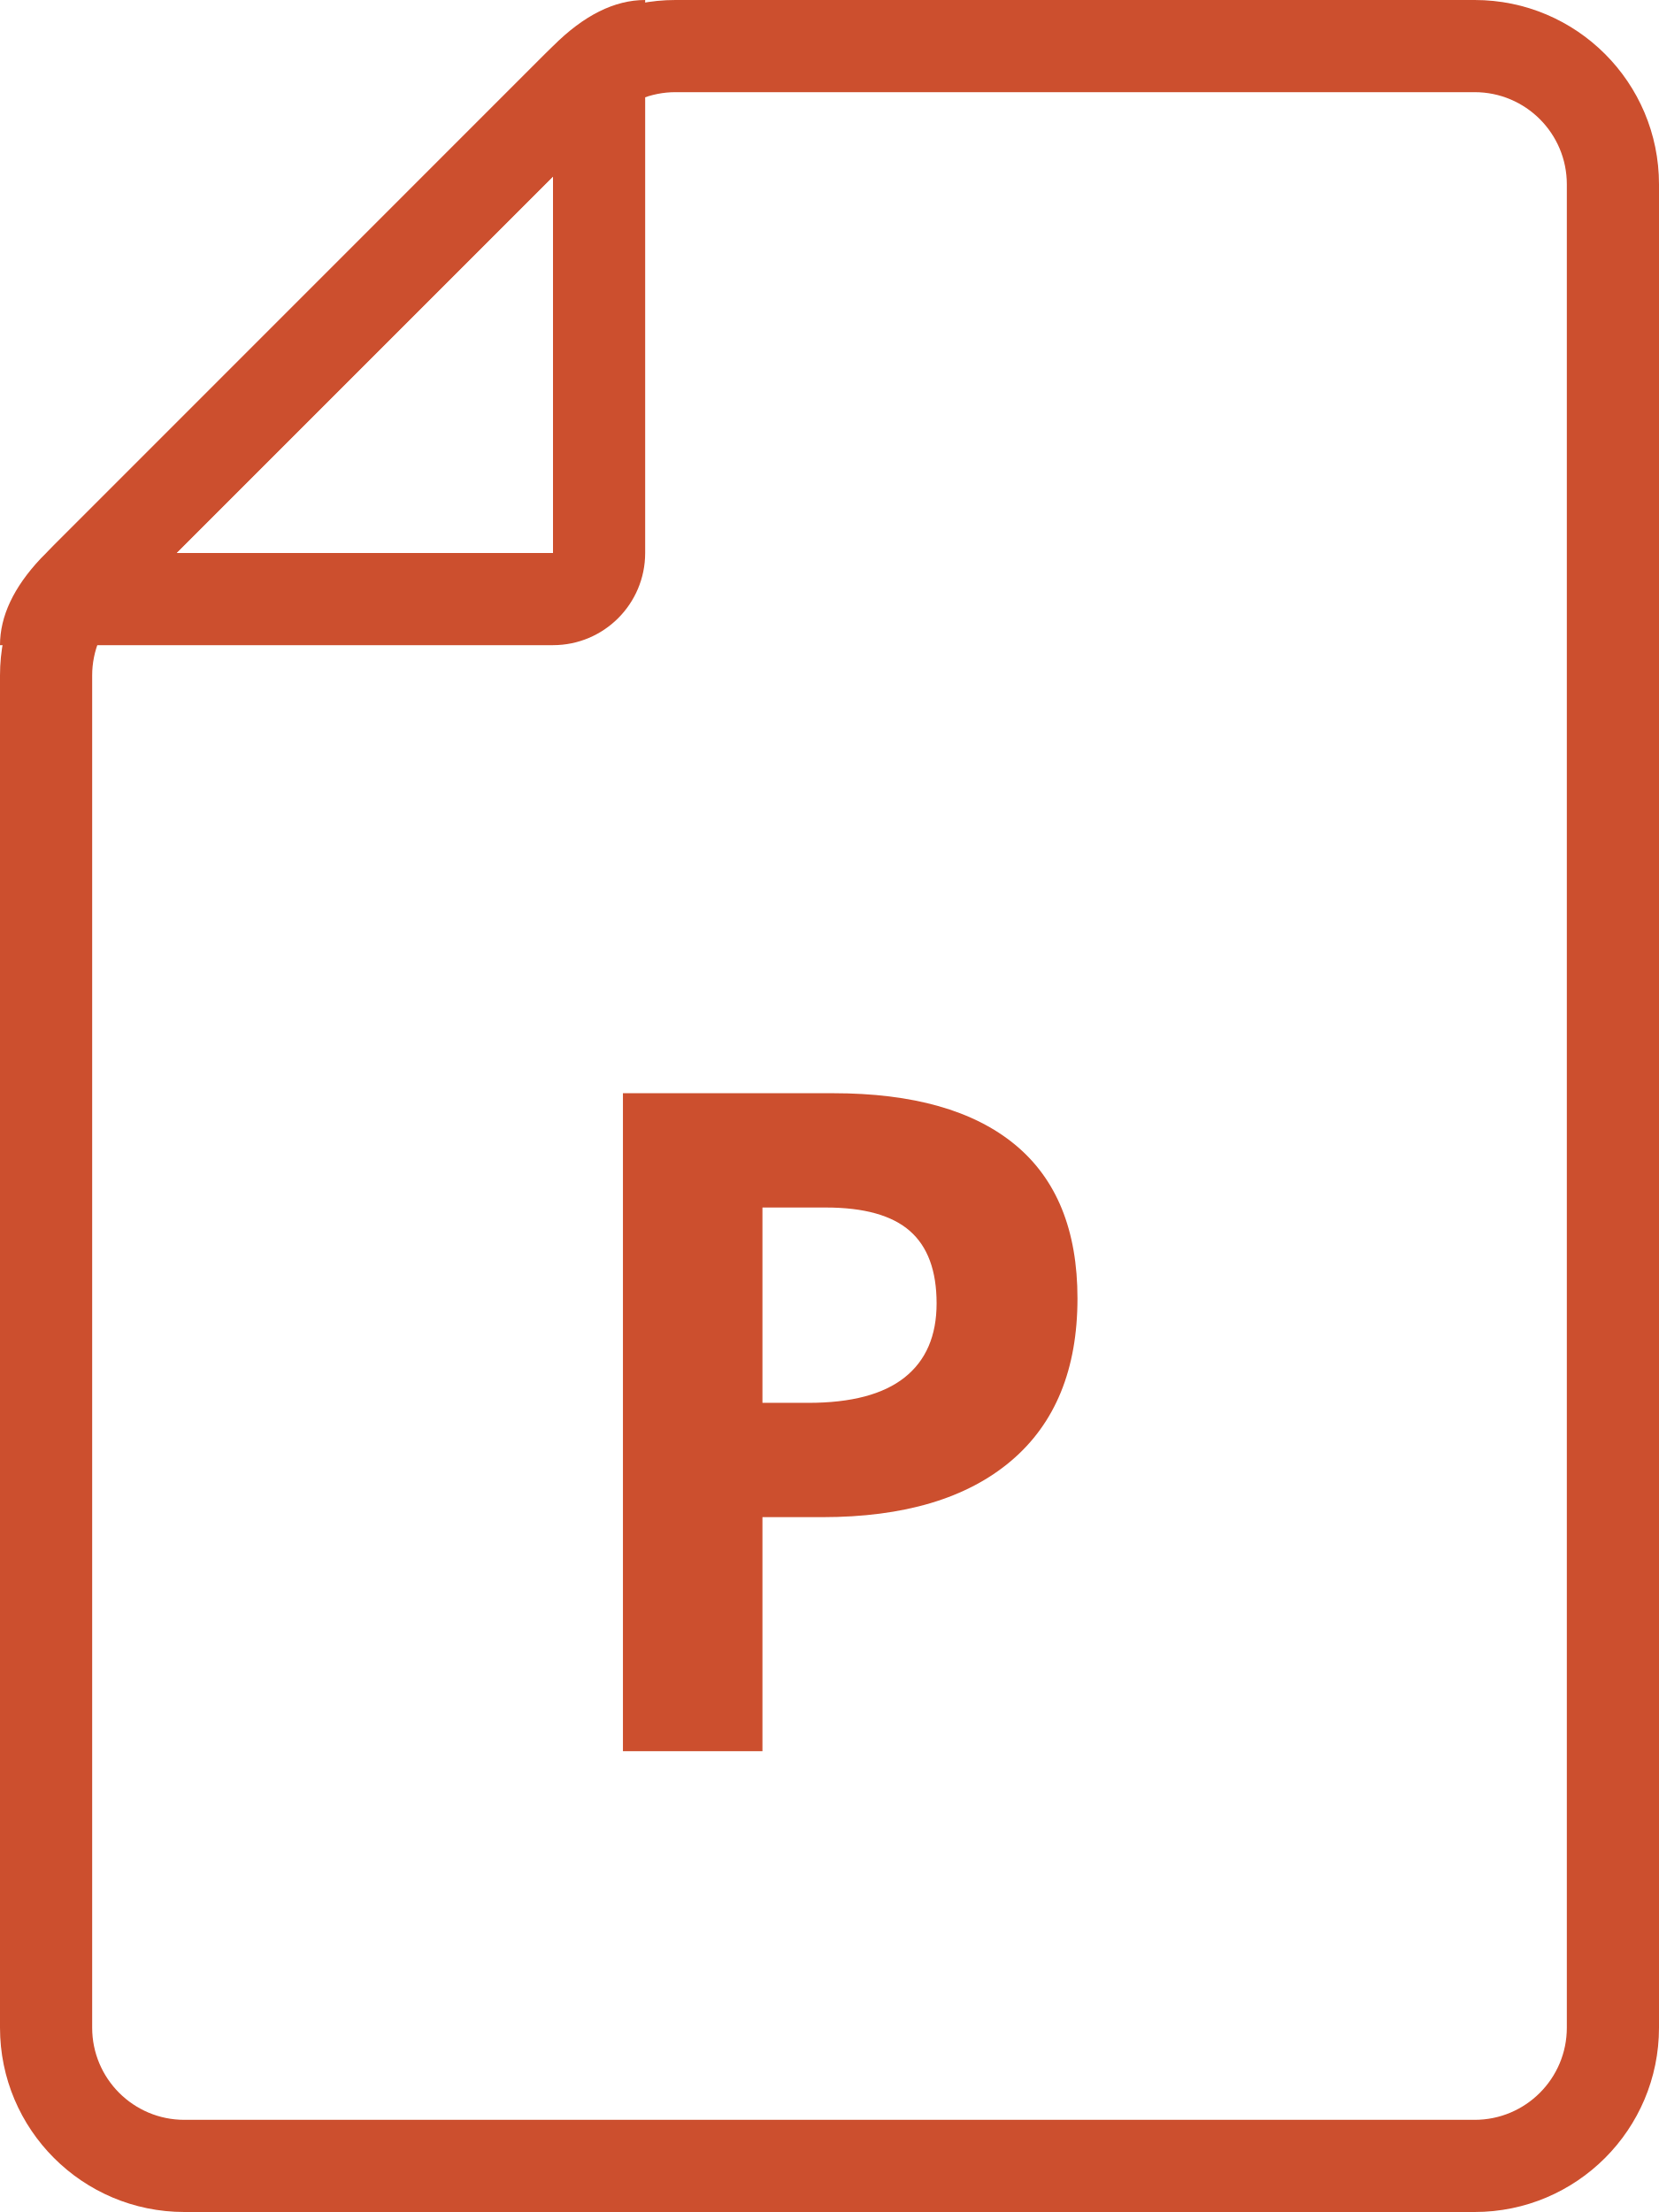
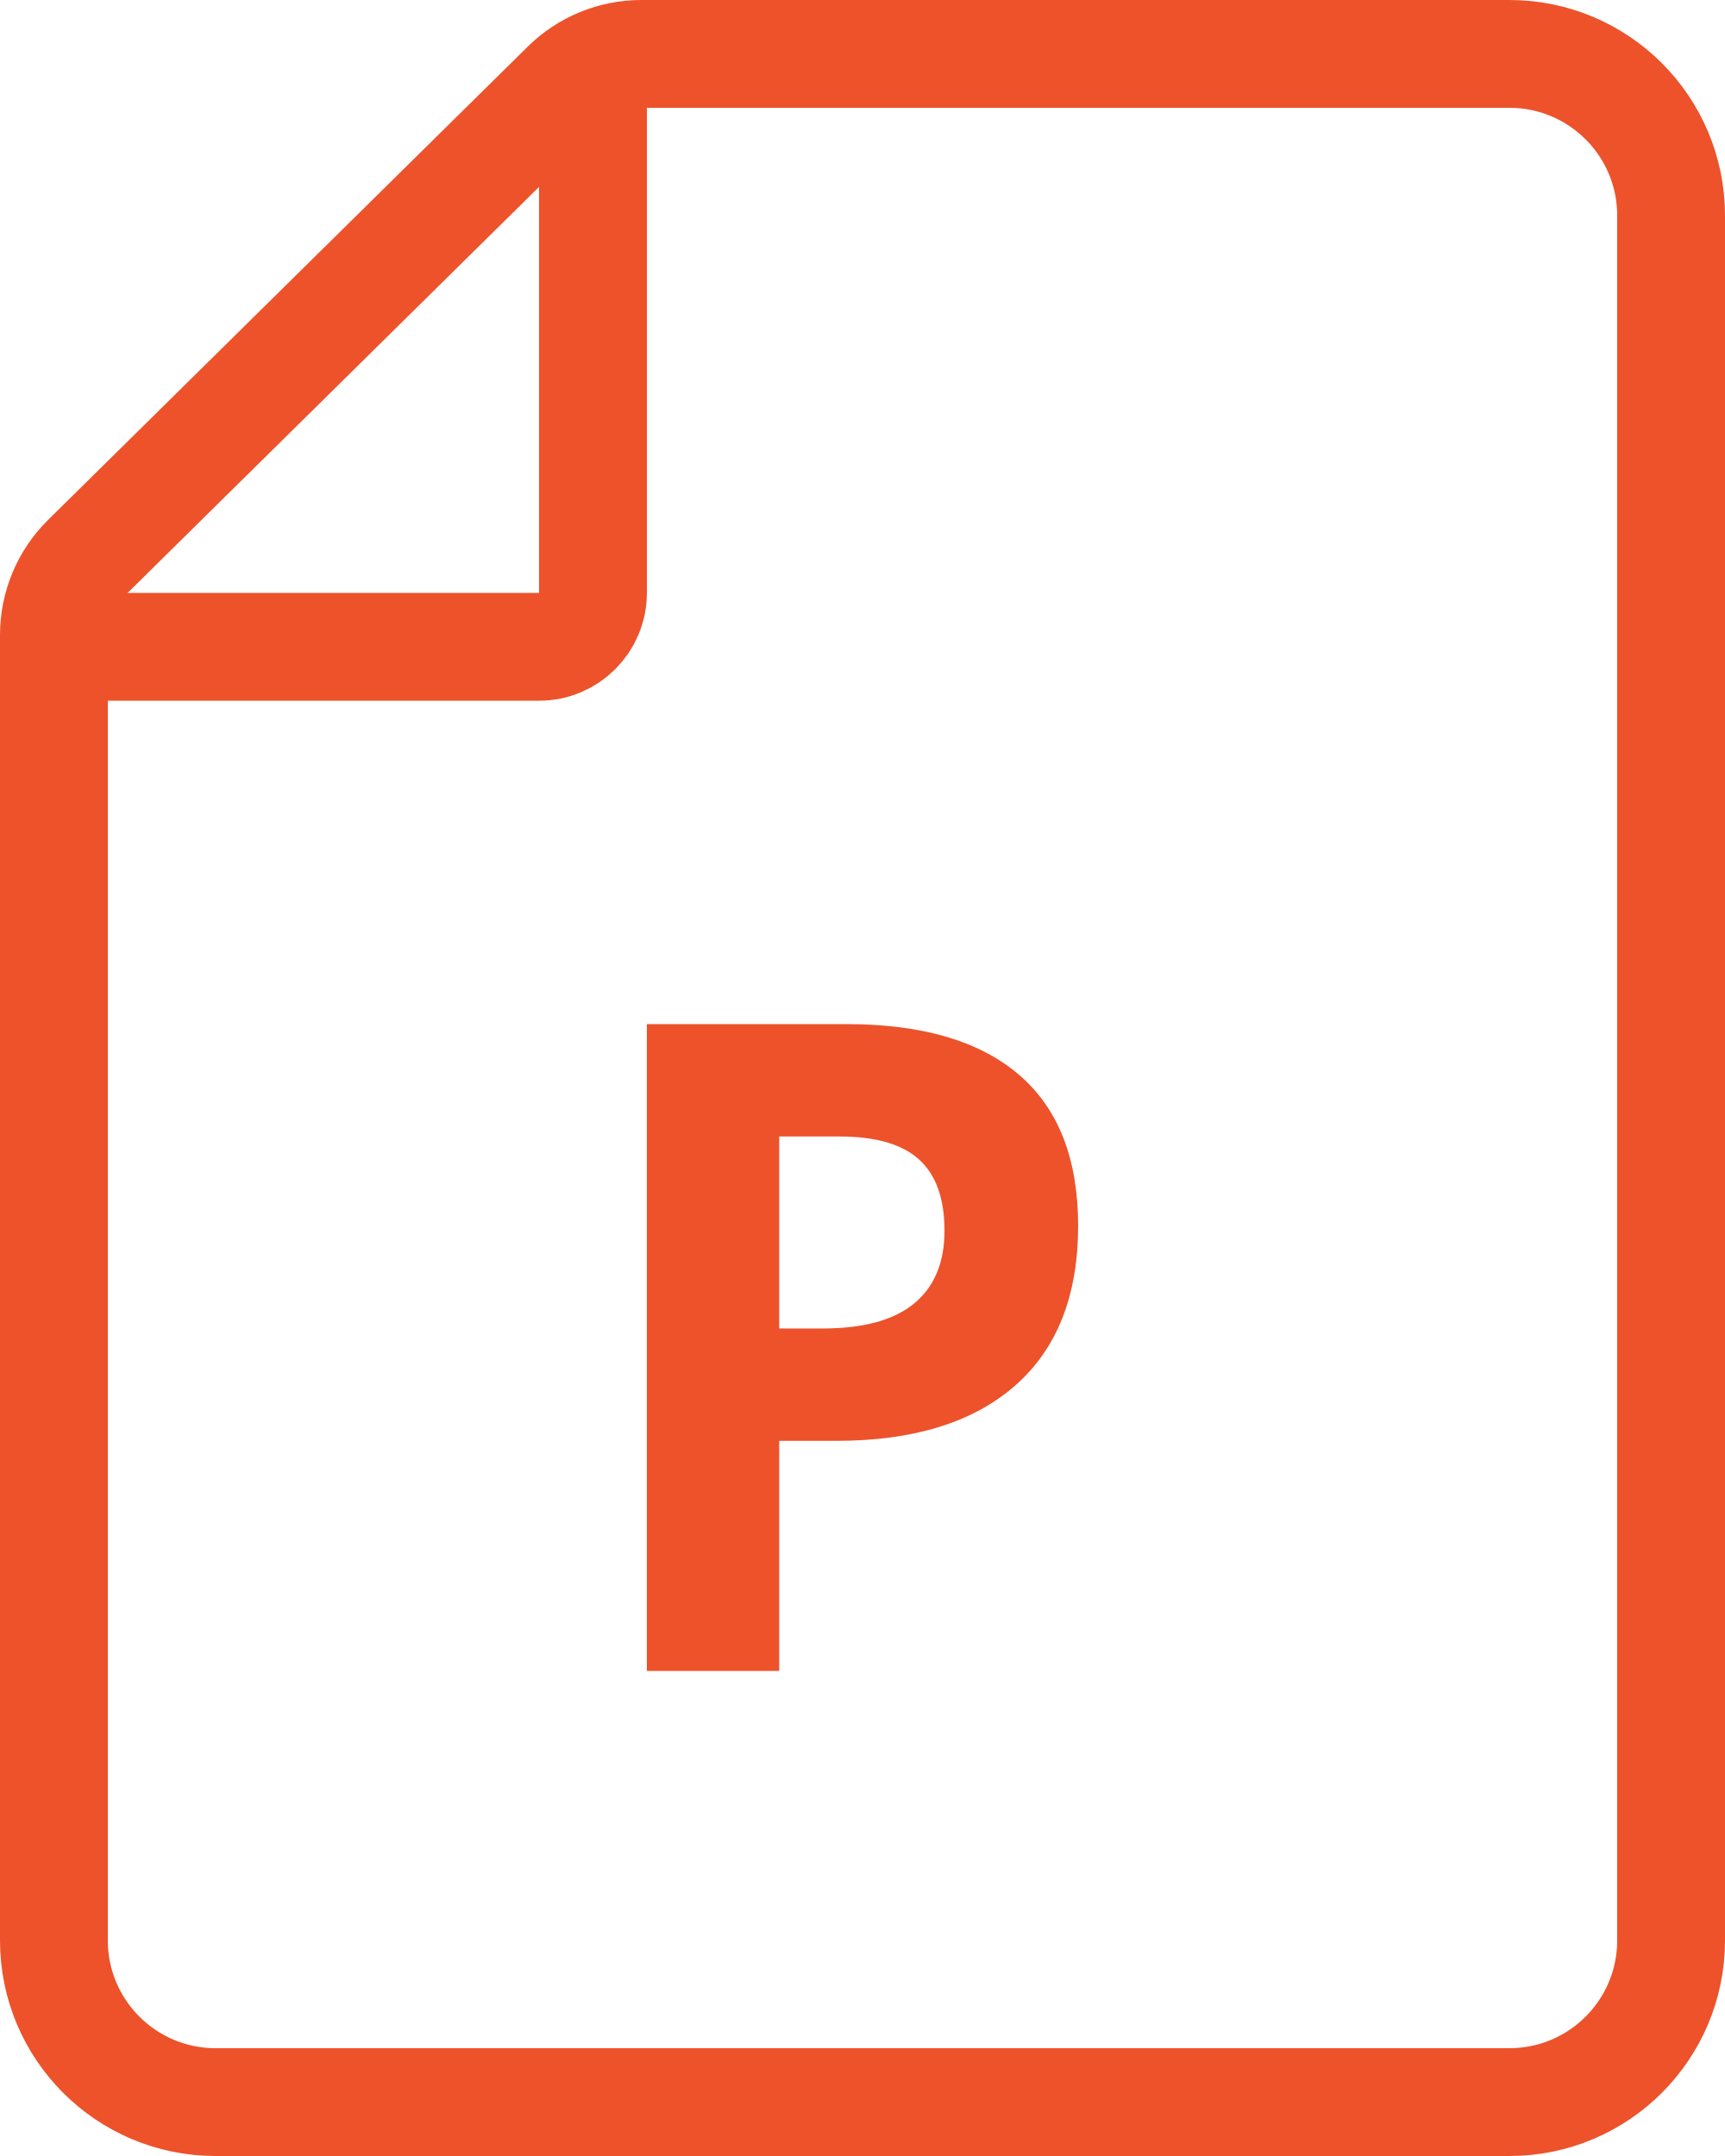
- <svg xmlns="http://www.w3.org/2000/svg" width="72px" height="96px" viewBox="0 0 72 96" version="1.1">
-   <g id="Page-1" stroke="none" stroke-width="1" fill="none" fill-rule="evenodd">
-     <g id="-" transform="translate(-359, -384)" fill="#CC4F2E" fill-rule="nonzero">
-       <g id="ppt" transform="translate(359, 384)">
-         <path d="M64,0 C68.418,0 72,3.582 72,8 L72,88 C72,92.418 68.418,96 64,96 L8,96 C3.582,96 0,92.418 0,88 L0,29.314 C0,27.192 0.843,25.157 2.343,23.657 L23.657,2.343 C25.157,0.843 27.192,0 29.314,0 L64,0 Z M64,4 L29.314,4 C28.253,4 27.235,4.421 26.485,5.172 L5.172,26.485 C4.421,27.235 4,28.253 4,29.314 L4,88 C4,90.209 5.791,92 8,92 L64,92 C66.209,92 68,90.209 68,88 L68,8 C68,5.791 66.209,4 64,4 Z" id="border" />
-         <path d="M28,0 L28,24 C28,26.209 26.209,28 24,28 L0,28 C0,26.745 0.591,25.49 1.772,24.235 L24,2 C25.333,0.667 26.667,0 28,0 Z M7.657,24 L24,24 L24,7.657 L7.657,24 Z" id="corner" />
-         <path d="M33.09,60.883 L35.082,60.883 C36.944,60.883 38.337,60.515 39.262,59.779 C40.186,59.044 40.648,57.973 40.648,56.566 C40.648,55.147 40.261,54.099 39.486,53.422 C38.712,52.745 37.497,52.406 35.844,52.406 L33.09,52.406 L33.09,60.883 Z M46.762,56.352 C46.762,59.424 45.801,61.775 43.881,63.402 C41.96,65.03 39.229,65.844 35.688,65.844 L33.09,65.844 L33.09,76 L27.035,76 L27.035,47.445 L36.156,47.445 C39.62,47.445 42.253,48.191 44.057,49.682 C45.86,51.173 46.762,53.396 46.762,56.352 Z" id="P" />
-       </g>
-     </g>
-   </g>
+ <svg xmlns="http://www.w3.org/2000/svg" width="32" height="40" viewBox="0 0 32 40" fill="none">
+   <path d="M1.595 10.357L10.493 1.576C10.867 1.207 11.372 1 11.898 1H28C29.657 1 31 2.343 31 4V36C31 37.657 29.657 39 28 39H4C2.343 39 1 37.657 1 36V11.781C1 11.246 1.214 10.733 1.595 10.357Z" stroke="#ED522A" stroke-width="2" />
+   <path d="M11 2V11C11 11.552 10.552 12 10 12H2" stroke="#ED522A" stroke-width="2" />
+   <path fill-rule="evenodd" clip-rule="evenodd" d="M18.832 25.706C19.611 25.022 20 24.034 20 22.743C20 21.501 19.634 20.566 18.903 19.94C18.172 19.313 17.104 19 15.699 19H12V31H14.455V26.732H15.509C16.945 26.732 18.053 26.39 18.832 25.706ZM15.263 24.647H14.455V21.085H15.572C16.243 21.085 16.735 21.227 17.049 21.512C17.364 21.796 17.521 22.237 17.521 22.833C17.521 23.424 17.333 23.874 16.958 24.183C16.584 24.492 16.018 24.647 15.263 24.647Z" fill="#ED522A" />
</svg>
